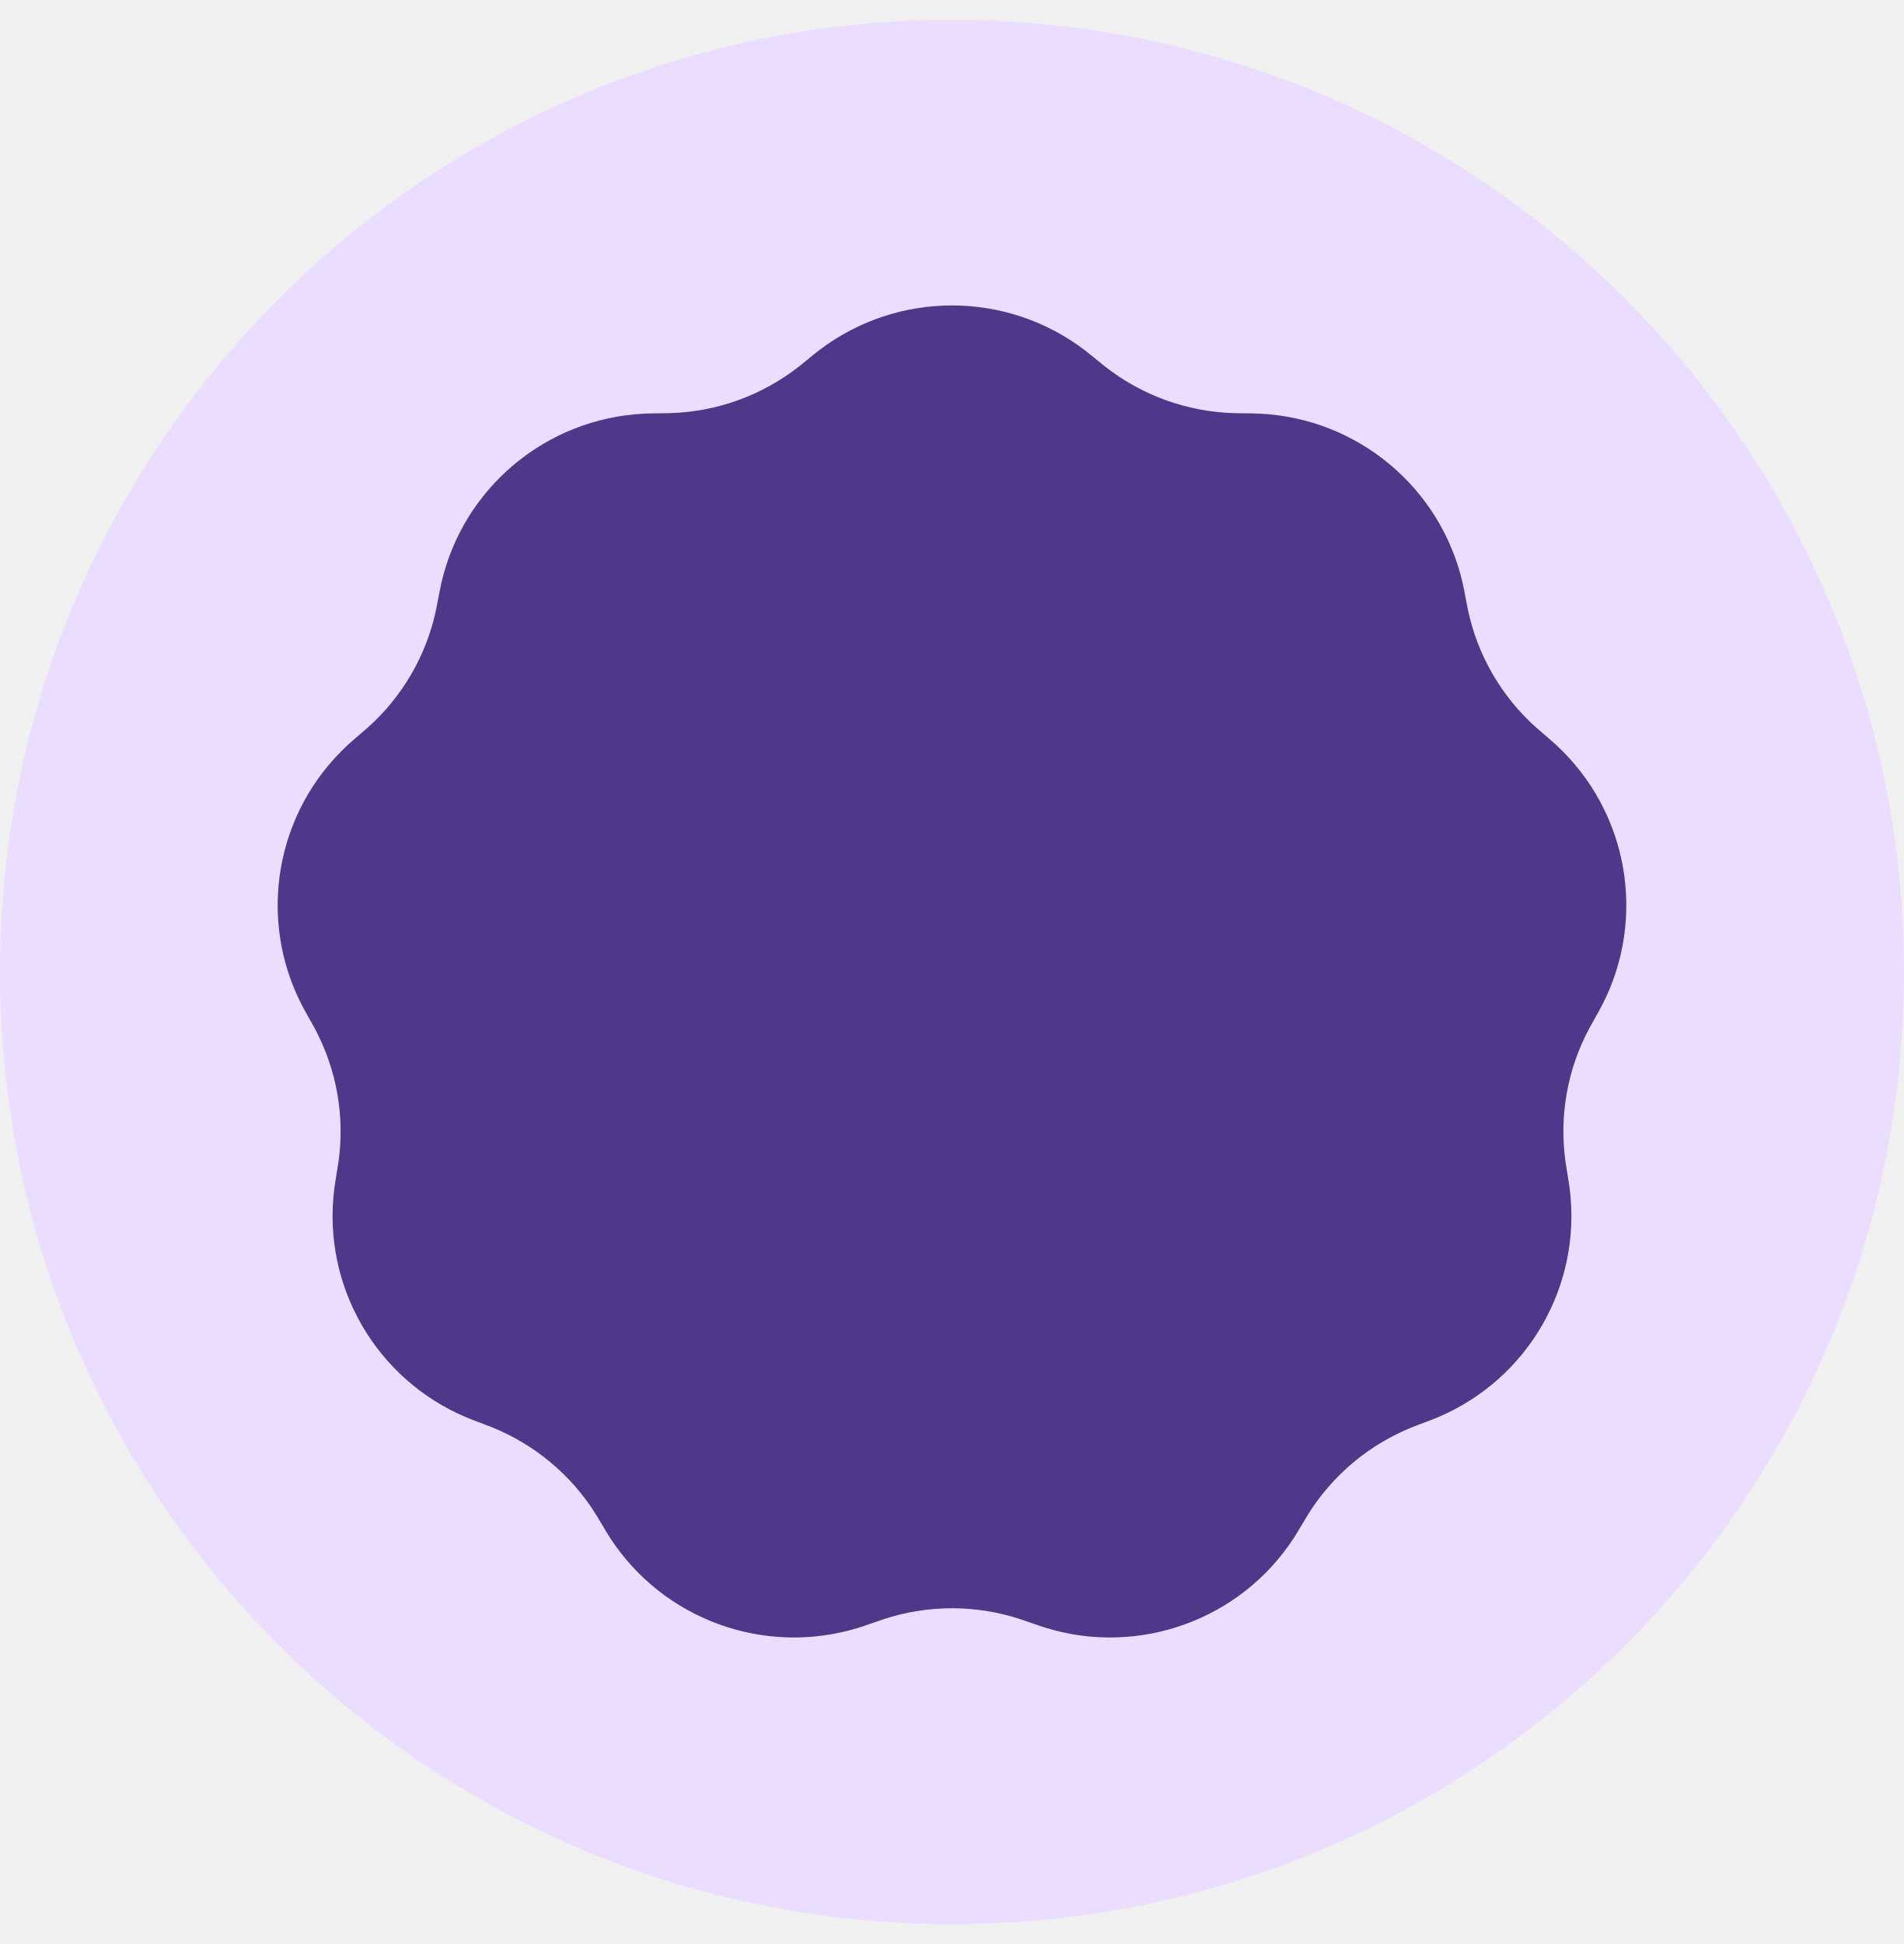
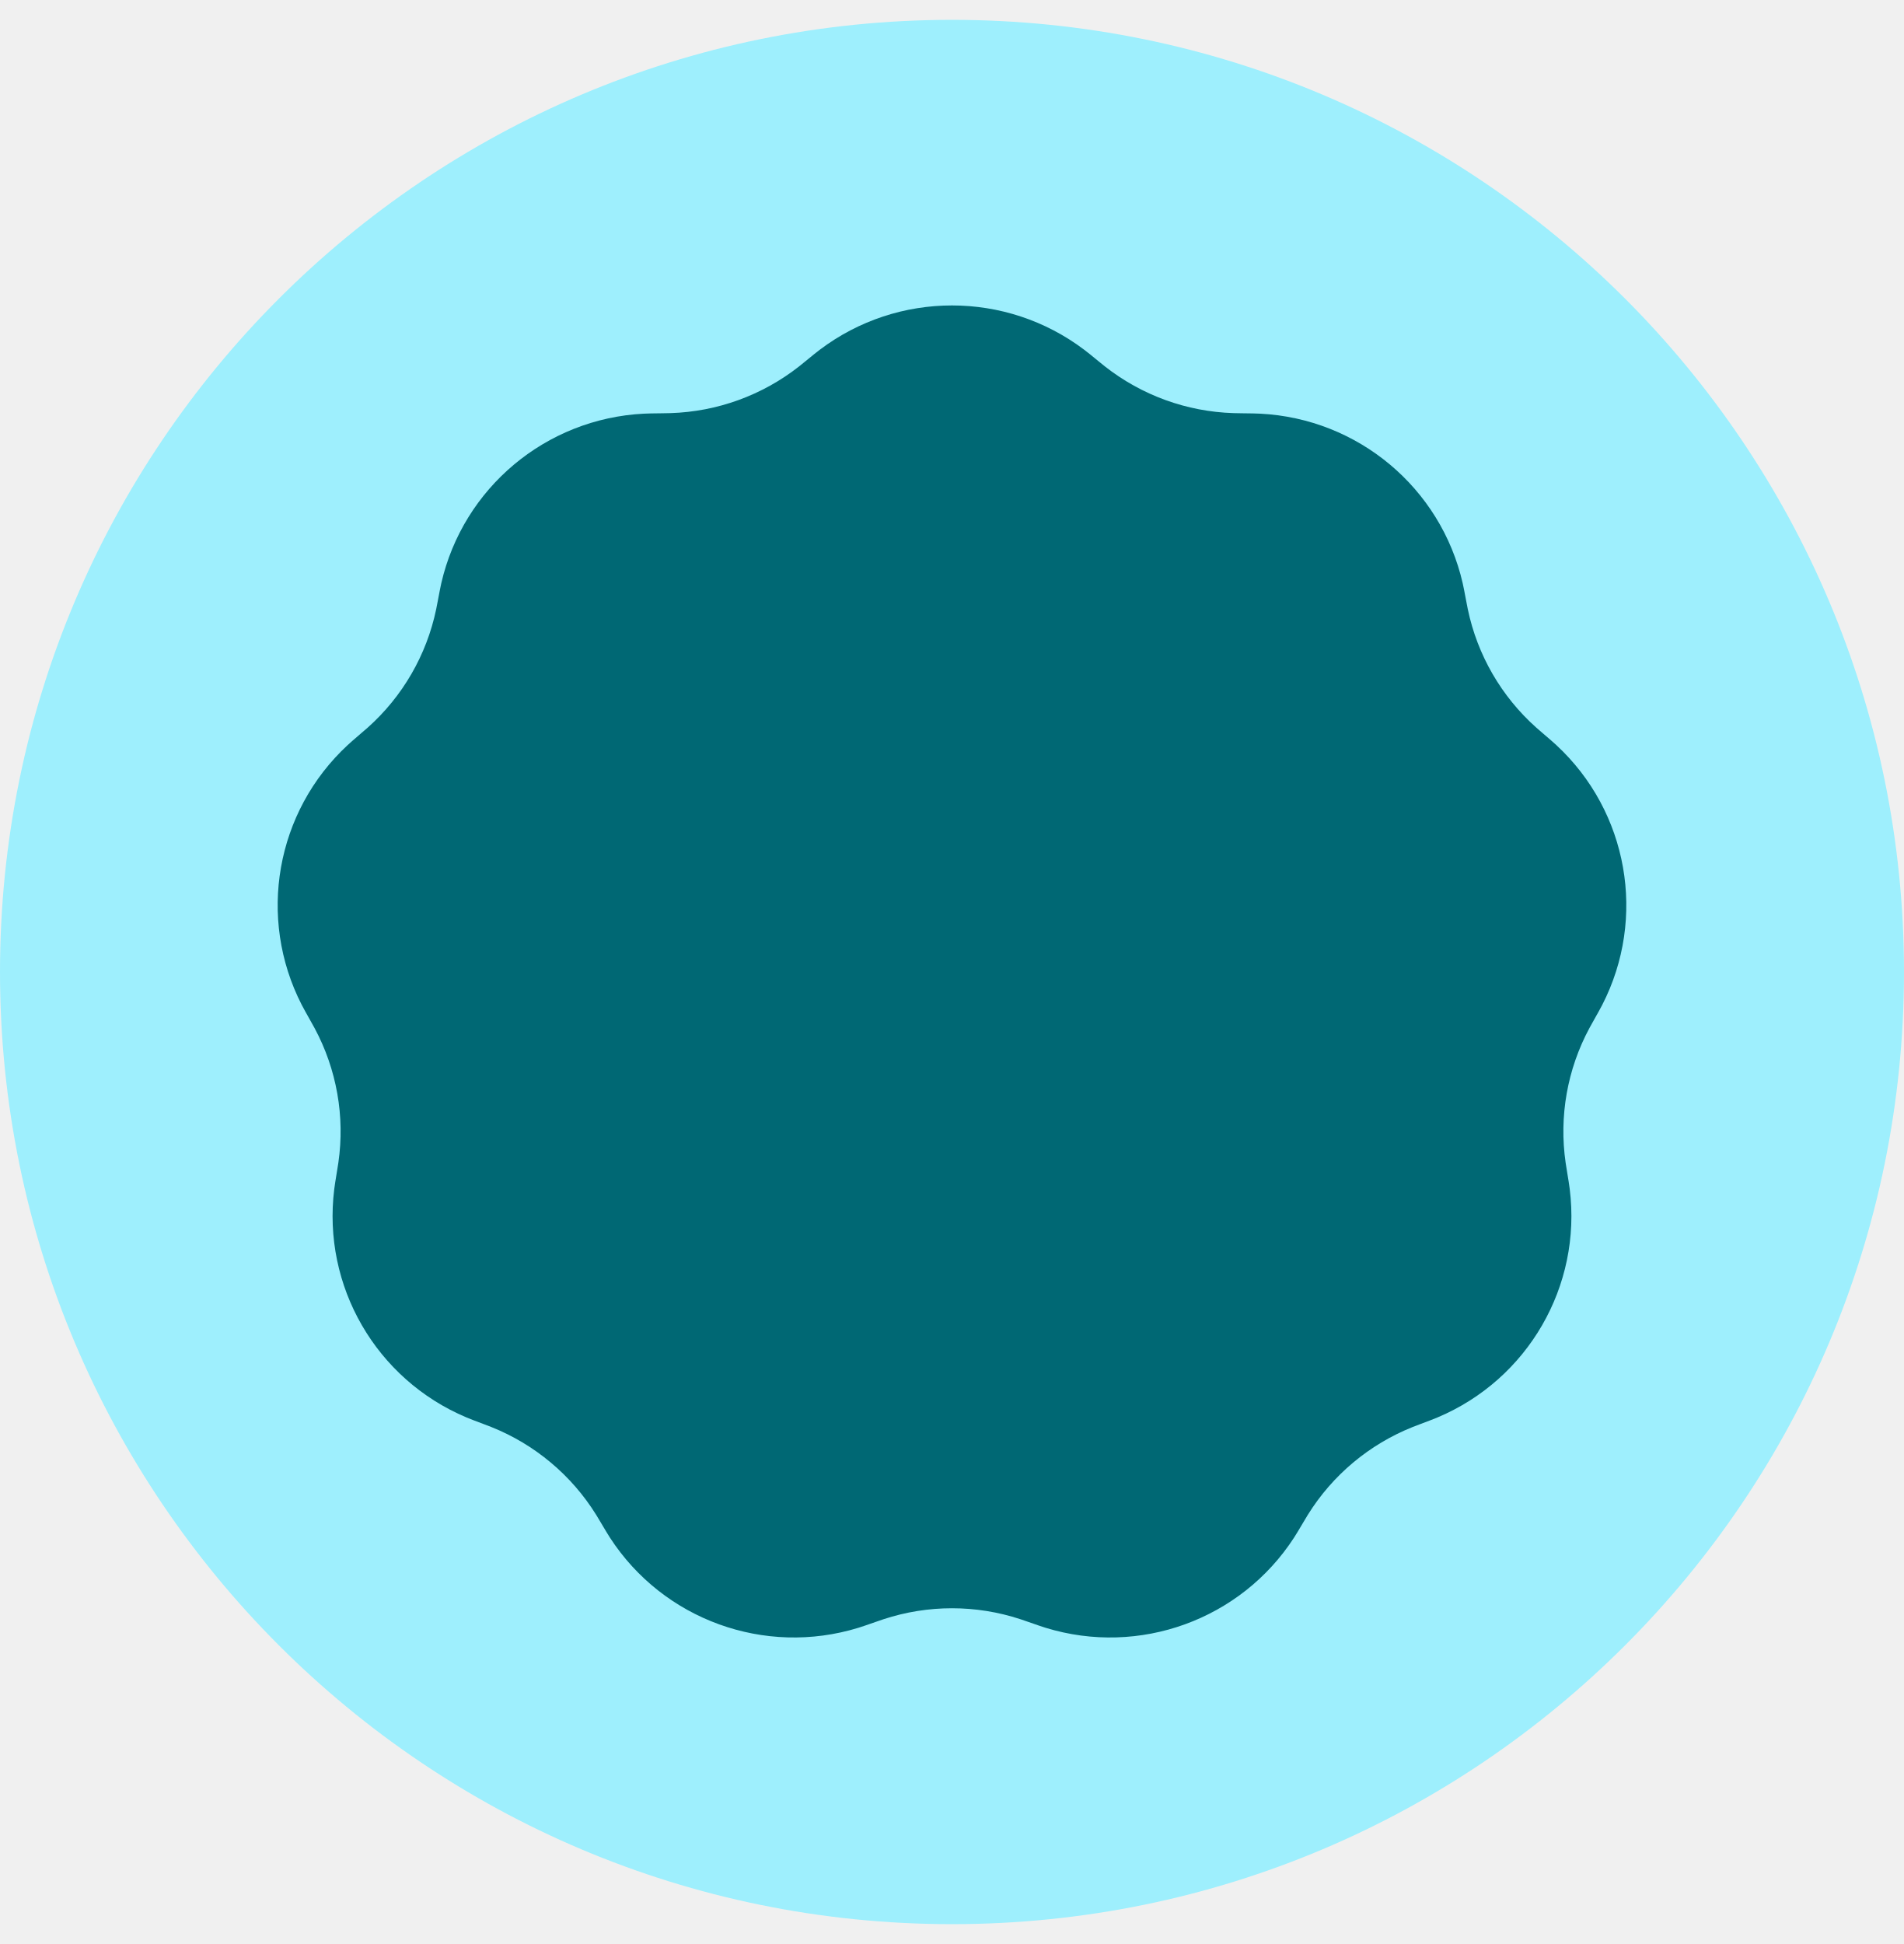
<svg xmlns="http://www.w3.org/2000/svg" width="48" height="49" viewBox="0 0 48 49" fill="none" role="status" aria-label="Cargando…">
  <g clip-path="url(#clip0)">
-     <circle cx="24" cy="24.5" r="24" fill="#EADDFF" />
-     <path fill="#4F378A" d="M20.309 9.103C20.492 8.953 20.584 8.878 20.668 8.815C22.639 7.327 25.361 7.327 27.332 8.815C27.416 8.878 27.508 8.953 27.691 9.103C27.773 9.17 27.814 9.203 27.854 9.235C28.782 9.964 29.919 10.377 31.099 10.413C31.151 10.415 31.204 10.416 31.309 10.417C31.546 10.42 31.665 10.421 31.769 10.427C34.238 10.551 36.323 12.297 36.875 14.701C36.898 14.803 36.92 14.919 36.964 15.151C36.984 15.255 36.994 15.306 37.004 15.357C37.245 16.51 37.85 17.556 38.731 18.341C38.769 18.375 38.809 18.41 38.889 18.478C39.069 18.632 39.159 18.709 39.236 18.781C41.047 20.459 41.519 23.134 40.393 25.329C40.345 25.422 40.287 25.525 40.171 25.732C40.12 25.823 40.094 25.869 40.069 25.915C39.511 26.953 39.301 28.142 39.47 29.308C39.477 29.359 39.486 29.411 39.503 29.515C39.541 29.748 39.56 29.865 39.573 29.969C39.879 32.416 38.518 34.768 36.241 35.727C36.144 35.768 36.033 35.81 35.812 35.893C35.713 35.931 35.663 35.949 35.616 35.968C34.519 36.406 33.592 37.182 32.97 38.183C32.943 38.227 32.916 38.272 32.862 38.363C32.741 38.566 32.681 38.668 32.624 38.756C31.281 40.827 28.723 41.755 26.361 41.03C26.261 40.999 26.149 40.96 25.925 40.882C25.826 40.847 25.776 40.83 25.727 40.814C24.605 40.445 23.395 40.445 22.273 40.814C22.224 40.83 22.174 40.847 22.075 40.882C21.851 40.96 21.739 40.999 21.639 41.03C19.277 41.755 16.719 40.827 15.376 38.756C15.319 38.668 15.259 38.566 15.138 38.363C15.084 38.272 15.057 38.227 15.03 38.183C14.408 37.182 13.481 36.406 12.384 35.968C12.336 35.949 12.287 35.931 12.188 35.893C11.967 35.81 11.856 35.768 11.759 35.727C9.482 34.768 8.121 32.416 8.427 29.969C8.44 29.865 8.459 29.748 8.497 29.515C8.514 29.411 8.523 29.359 8.53 29.308C8.699 28.142 8.489 26.953 7.931 25.915C7.906 25.869 7.88 25.823 7.829 25.732C7.713 25.525 7.655 25.422 7.607 25.329C6.481 23.134 6.953 20.459 8.764 18.781C8.841 18.709 8.931 18.632 9.11 18.478C9.191 18.41 9.231 18.375 9.269 18.341C10.15 17.556 10.755 16.51 10.996 15.357C11.006 15.306 11.016 15.255 11.036 15.151C11.08 14.919 11.102 14.803 11.125 14.701C11.677 12.297 13.762 10.551 16.231 10.427C16.335 10.421 16.454 10.42 16.691 10.417C16.796 10.416 16.849 10.415 16.901 10.413C18.081 10.377 19.218 9.964 20.146 9.235C20.186 9.203 20.227 9.17 20.309 9.103Z">
+     <circle cx="24" cy="24.5" r="24" fill="#9EEFFD" />
+     <path fill="#006874" d="M20.309 9.103C20.492 8.953 20.584 8.878 20.668 8.815C22.639 7.327 25.361 7.327 27.332 8.815C27.416 8.878 27.508 8.953 27.691 9.103C27.773 9.17 27.814 9.203 27.854 9.235C28.782 9.964 29.919 10.377 31.099 10.413C31.151 10.415 31.204 10.416 31.309 10.417C31.546 10.42 31.665 10.421 31.769 10.427C34.238 10.551 36.323 12.297 36.875 14.701C36.898 14.803 36.92 14.919 36.964 15.151C36.984 15.255 36.994 15.306 37.004 15.357C37.245 16.51 37.85 17.556 38.731 18.341C38.769 18.375 38.809 18.41 38.889 18.478C39.069 18.632 39.159 18.709 39.236 18.781C41.047 20.459 41.519 23.134 40.393 25.329C40.345 25.422 40.287 25.525 40.171 25.732C40.12 25.823 40.094 25.869 40.069 25.915C39.511 26.953 39.301 28.142 39.47 29.308C39.477 29.359 39.486 29.411 39.503 29.515C39.541 29.748 39.56 29.865 39.573 29.969C39.879 32.416 38.518 34.768 36.241 35.727C36.144 35.768 36.033 35.81 35.812 35.893C35.713 35.931 35.663 35.949 35.616 35.968C34.519 36.406 33.592 37.182 32.97 38.183C32.943 38.227 32.916 38.272 32.862 38.363C32.741 38.566 32.681 38.668 32.624 38.756C31.281 40.827 28.723 41.755 26.361 41.03C26.261 40.999 26.149 40.96 25.925 40.882C25.826 40.847 25.776 40.83 25.727 40.814C24.605 40.445 23.395 40.445 22.273 40.814C22.224 40.83 22.174 40.847 22.075 40.882C21.851 40.96 21.739 40.999 21.639 41.03C19.277 41.755 16.719 40.827 15.376 38.756C15.319 38.668 15.259 38.566 15.138 38.363C15.084 38.272 15.057 38.227 15.03 38.183C14.408 37.182 13.481 36.406 12.384 35.968C12.336 35.949 12.287 35.931 12.188 35.893C11.967 35.81 11.856 35.768 11.759 35.727C9.482 34.768 8.121 32.416 8.427 29.969C8.44 29.865 8.459 29.748 8.497 29.515C8.514 29.411 8.523 29.359 8.53 29.308C8.699 28.142 8.489 26.953 7.931 25.915C7.906 25.869 7.88 25.823 7.829 25.732C7.713 25.525 7.655 25.422 7.607 25.329C6.481 23.134 6.953 20.459 8.764 18.781C8.841 18.709 8.931 18.632 9.11 18.478C9.191 18.41 9.231 18.375 9.269 18.341C10.15 17.556 10.755 16.51 10.996 15.357C11.006 15.306 11.016 15.255 11.036 15.151C11.08 14.919 11.102 14.803 11.125 14.701C11.677 12.297 13.762 10.551 16.231 10.427C16.335 10.421 16.454 10.42 16.691 10.417C16.796 10.416 16.849 10.415 16.901 10.413C18.081 10.377 19.218 9.964 20.146 9.235C20.186 9.203 20.227 9.17 20.309 9.103Z">
      <animateTransform attributeName="transform" type="rotate" from="0 24 24.5" to="360 24 24.5" dur="3s" repeatCount="indefinite" />
    </path>
  </g>
  <defs>
    <clipPath id="clip0">
      <rect width="48" height="48" fill="white" transform="translate(0 0.5)" />
    </clipPath>
  </defs>
</svg>
